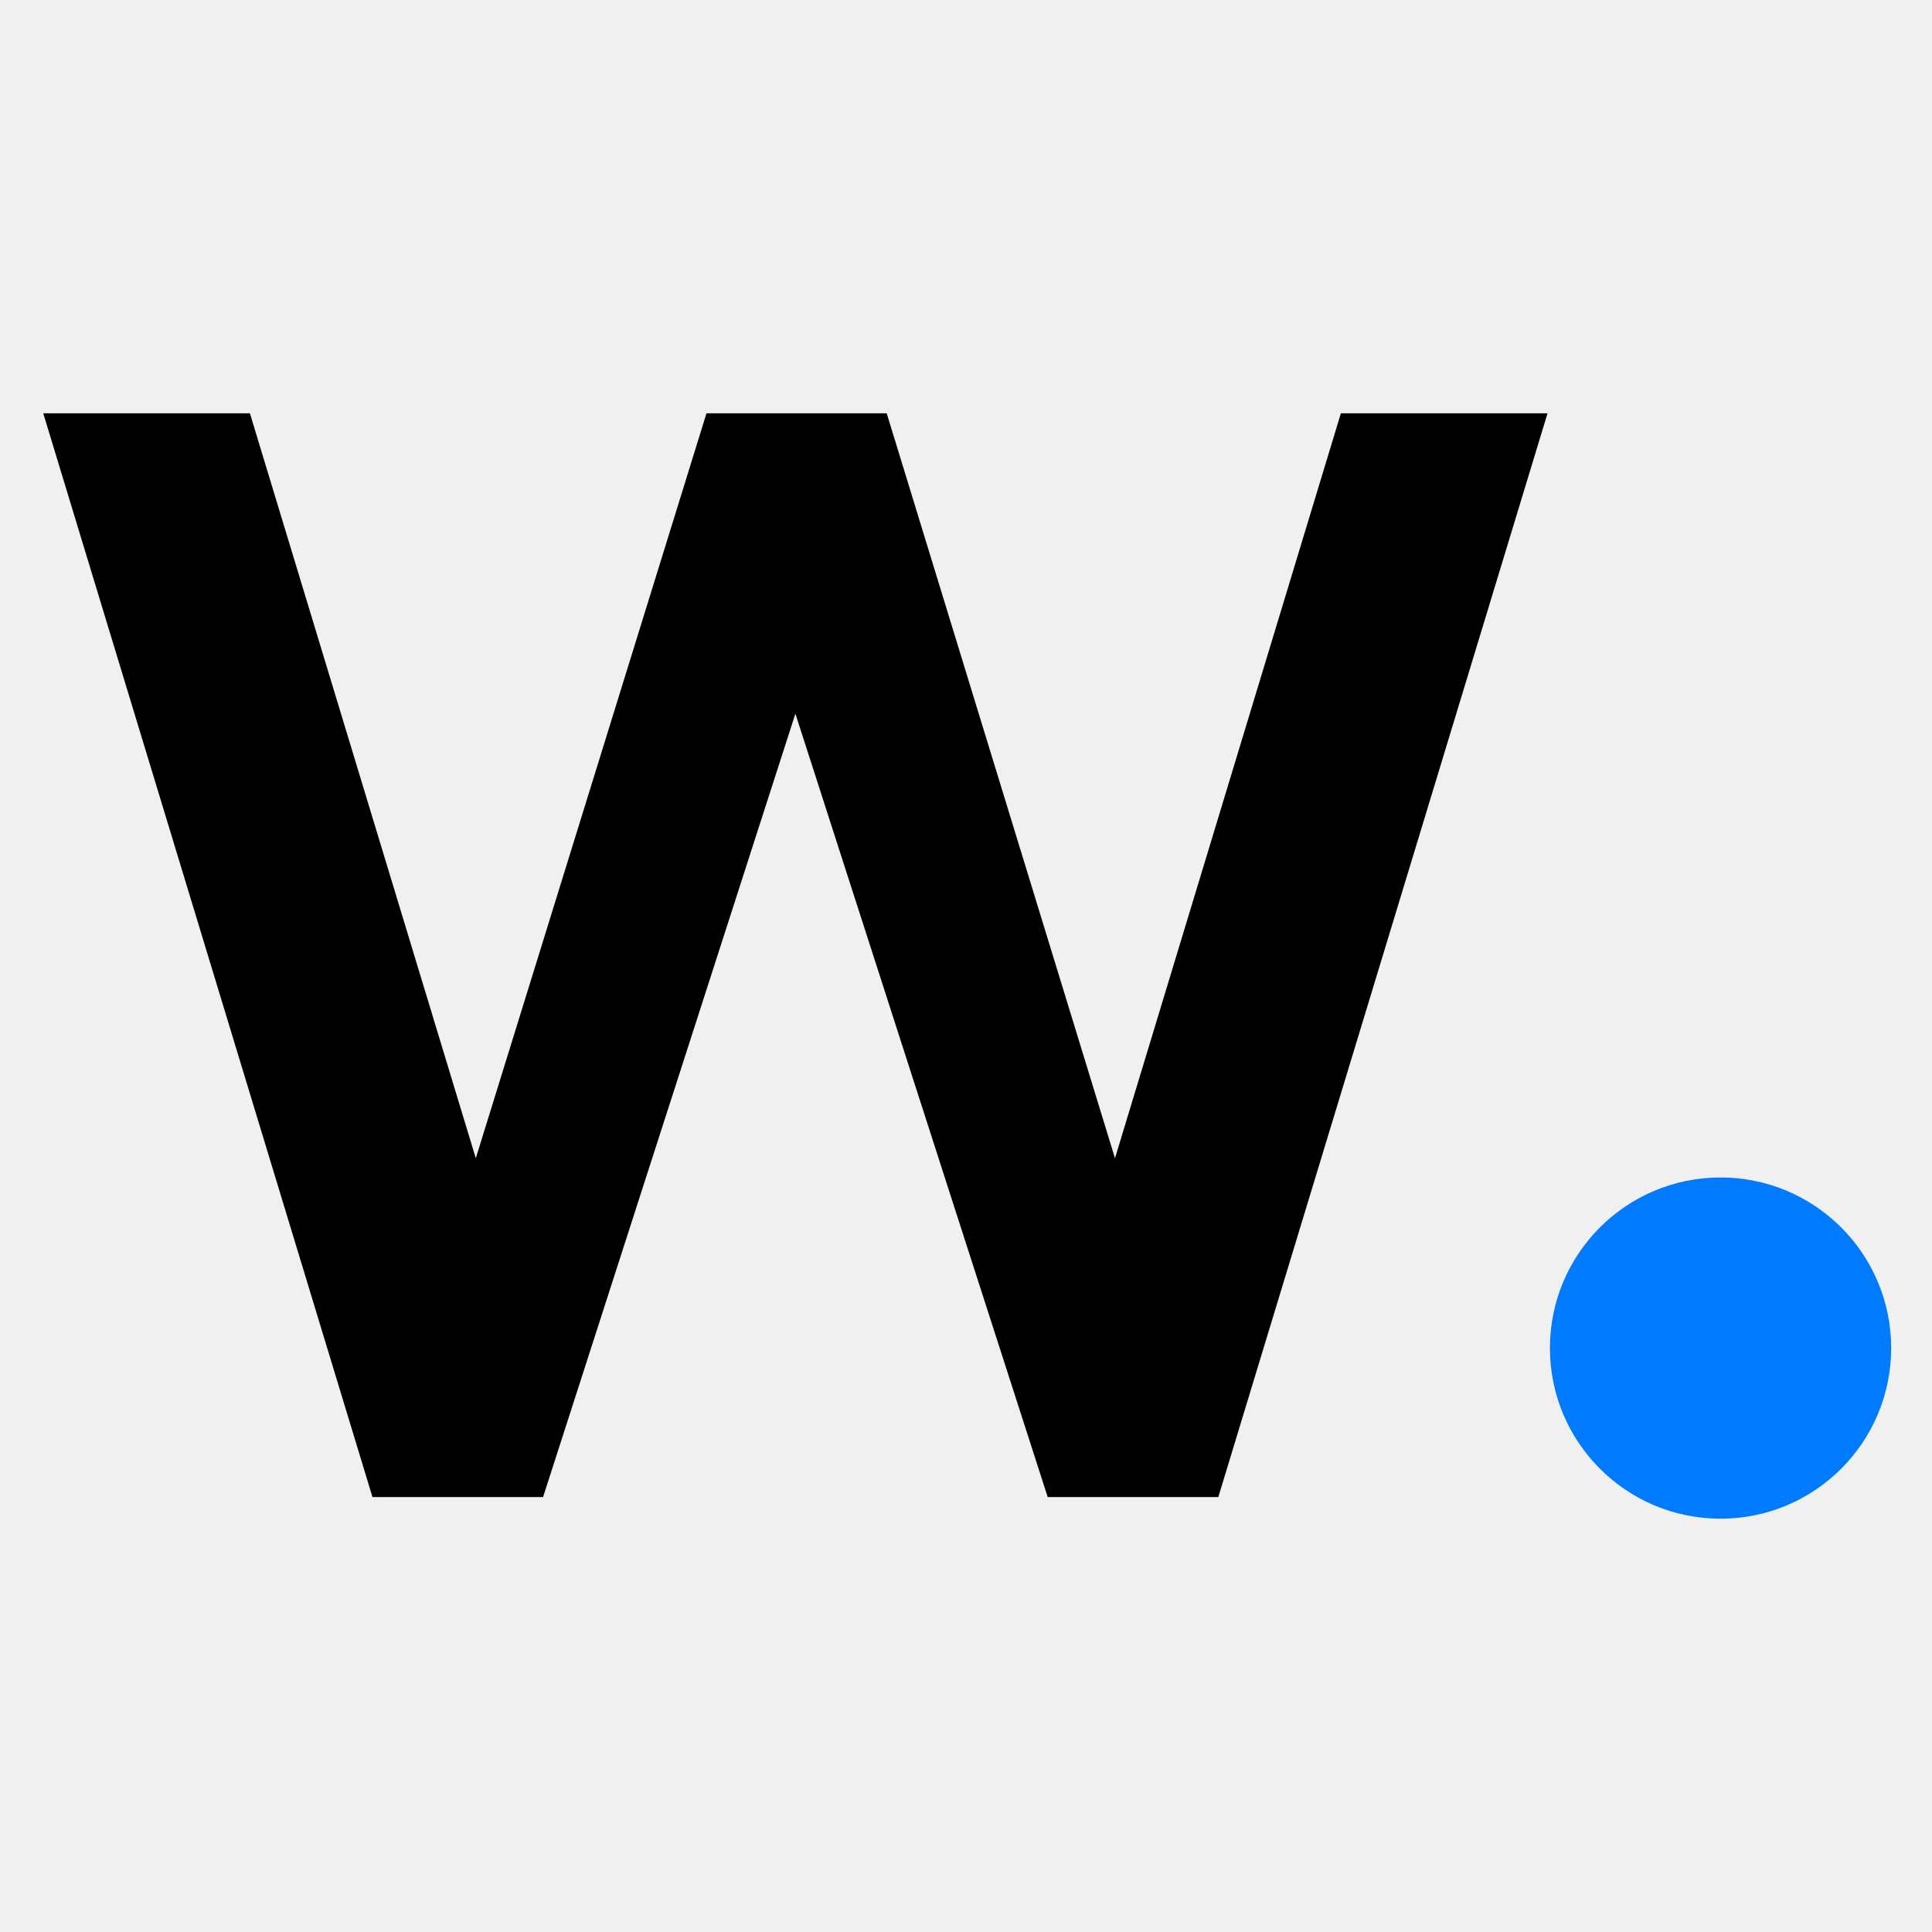
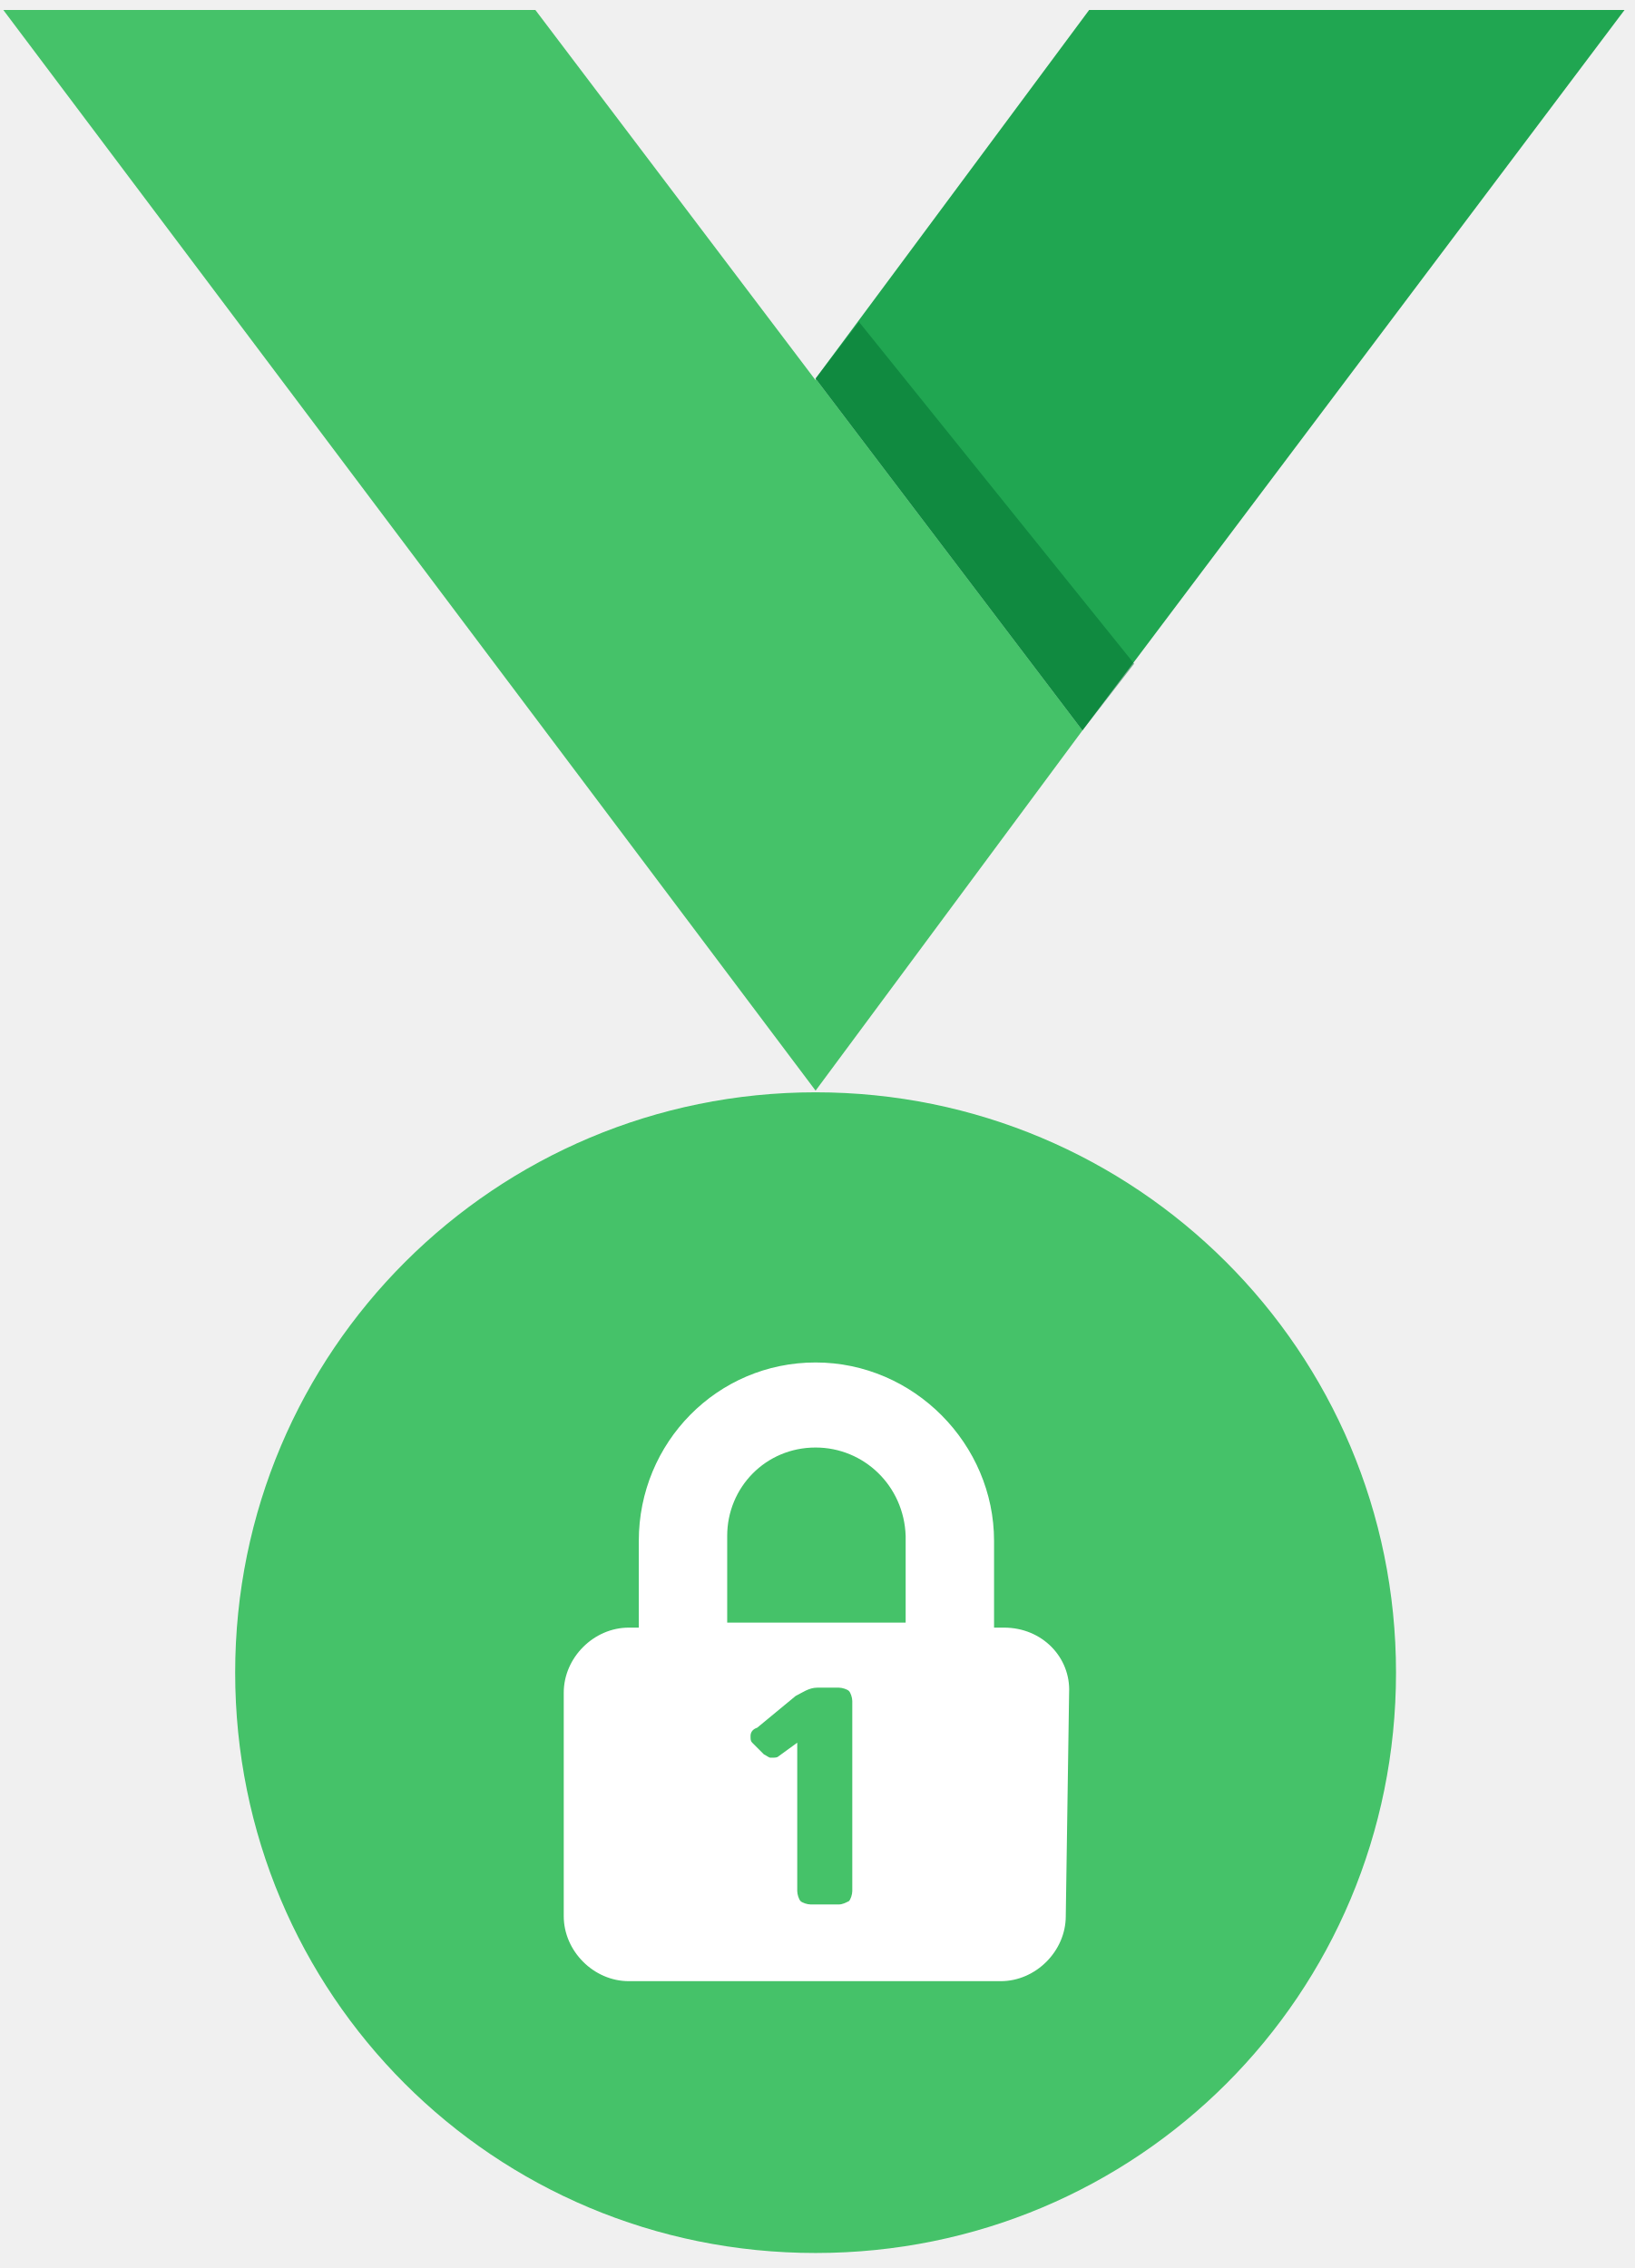
- <svg xmlns="http://www.w3.org/2000/svg" version="1.1" id="Capa_1" x="0px" y="0px" width="80.4px" height="80.4px" viewBox="0 0 80.4 80.4" style="enable-background:new 0 0 80.4 80.4;" xml:space="preserve">
-   <style type="text/css">
- 	.st0{fill:#007AFF;}
- </style>
-   <g>
-     <polygon points="46.4,48.2 36.9,17.2 29.4,17.2 19.8,48.2 10.4,17.2 1.8,17.2 15.5,62.3 22.6,62.3 33.1,29.7 43.6,62.3 50.7,62.3    64.4,17.2 55.8,17.2  " />
-     <circle class="st0" cx="71.6" cy="56.1" r="7.1" />
+ <svg xmlns="http://www.w3.org/2000/svg" width="98" height="136" viewBox="0 0 98 136" fill="none">
+   <g clip-path="url(#clip0_54949_25201)">
+     <path d="M48 127.5C61.42 127.5 72.3 116.621 72.3 103.2C72.3 89.779 61.42 78.9 48 78.9C34.579 78.9 23.7 89.779 23.7 103.2C23.7 116.621 34.579 127.5 48 127.5Z" fill="white" />
+     <path d="M48.9 22.8L32.1 0.6H0.2L48.9 65.4L64.9 43.8L48.9 22.7V22.8Z" fill="#45C269" />
+     <path d="M65.3 0.6L48.9 22.7L64.9 43.8L97.4 0.6H65.3Z" fill="#20A651" />
+     <path opacity="0.5" d="M51.5 19.3L48.9 22.7L64.9 43.8L68 39.8L51.5 19.3Z" fill="#006D30" />
+     <path d="M48.9 86.8C45.9 86.8 43.6 89.2 43.6 92.1V97.3H54.2H54.3V92.1C54.2 89.1 51.8 86.8 48.9 86.8Z" fill="#45C269" />
+     <path d="M48.9 65.5C29.7 65.5 14.1 81 14.1 100.3C14.1 119.6 29.6 135.1 48.9 135.1C68.2 135.1 83.7 119.6 83.7 100.3C83.7 81 68.1 65.5 48.9 65.5ZM63.9 114.9C63.9 117 62.1 118.8 60 118.8H37.7C35.6 118.8 33.8 117 33.8 114.9V101.5C33.8 99.4 35.6 97.6 37.7 97.6H38.3V92.4C38.3 86.5 43 81.7 48.9 81.7C54.8 81.7 59.6 86.6 59.6 92.4V97.6H60.2C62.5 97.6 64.2 99.4 64.1 101.5L63.9 114.9Z" fill="#45C269" />
+     <path d="M45.1 104.5C45 104.4 45 104.3 45 104.1C45 103.9 45.1 103.7 45.4 103.6L47.7 101.7C48.1 101.5 48.5 101.2 49 101.2H50.3C50.5 101.2 50.8 101.3 50.9 101.4C51 101.5 51.1 101.8 51.1 102V113.4C51.1 113.6 51 113.9 50.9 114C50.7 114.1 50.5 114.2 50.3 114.2H48.6C48.4 114.2 48.1 114.1 48 114C47.9 113.9 47.8 113.6 47.8 113.4V104.5L46.7 105.3C46.6 105.4 46.5 105.4 46.2 105.4C46.1 105.4 46 105.3 45.8 105.2L45.1 104.5Z" fill="#45C269" />
  </g>
+   <defs>
+     <clipPath id="clip0_54949_25201">
+       <rect width="98" height="136" fill="white" />
+     </clipPath>
+   </defs>
</svg>
